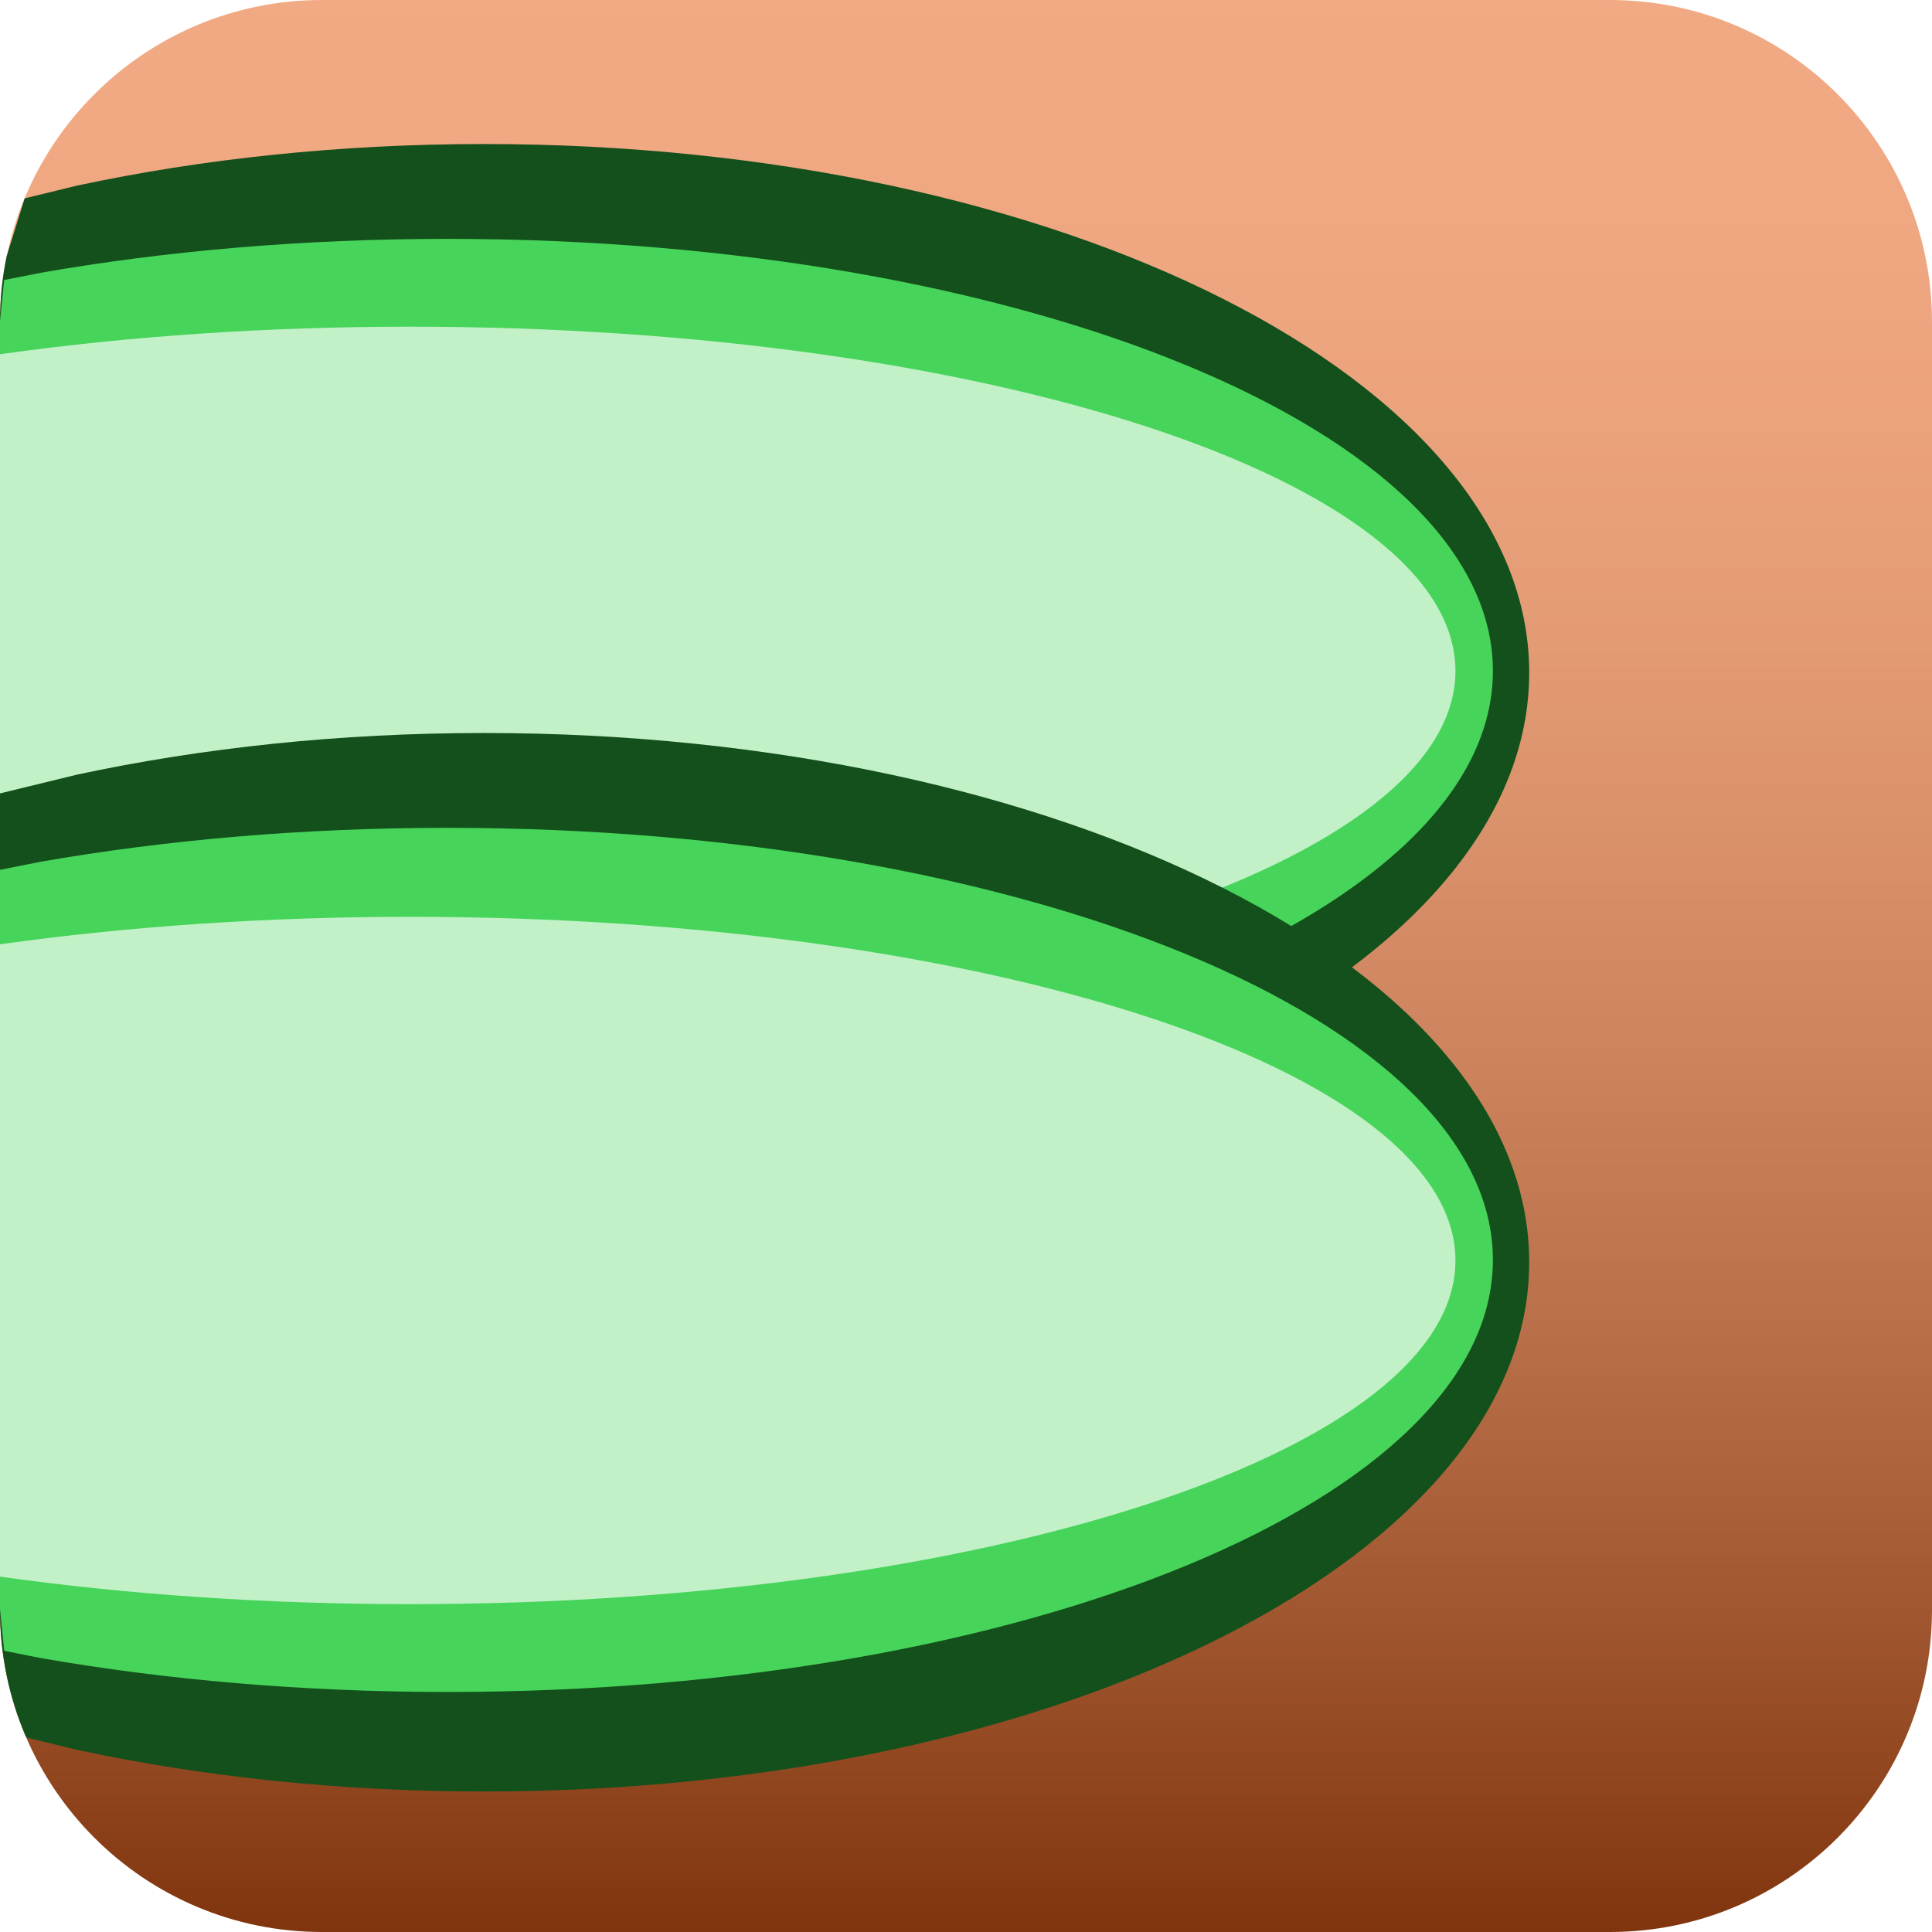
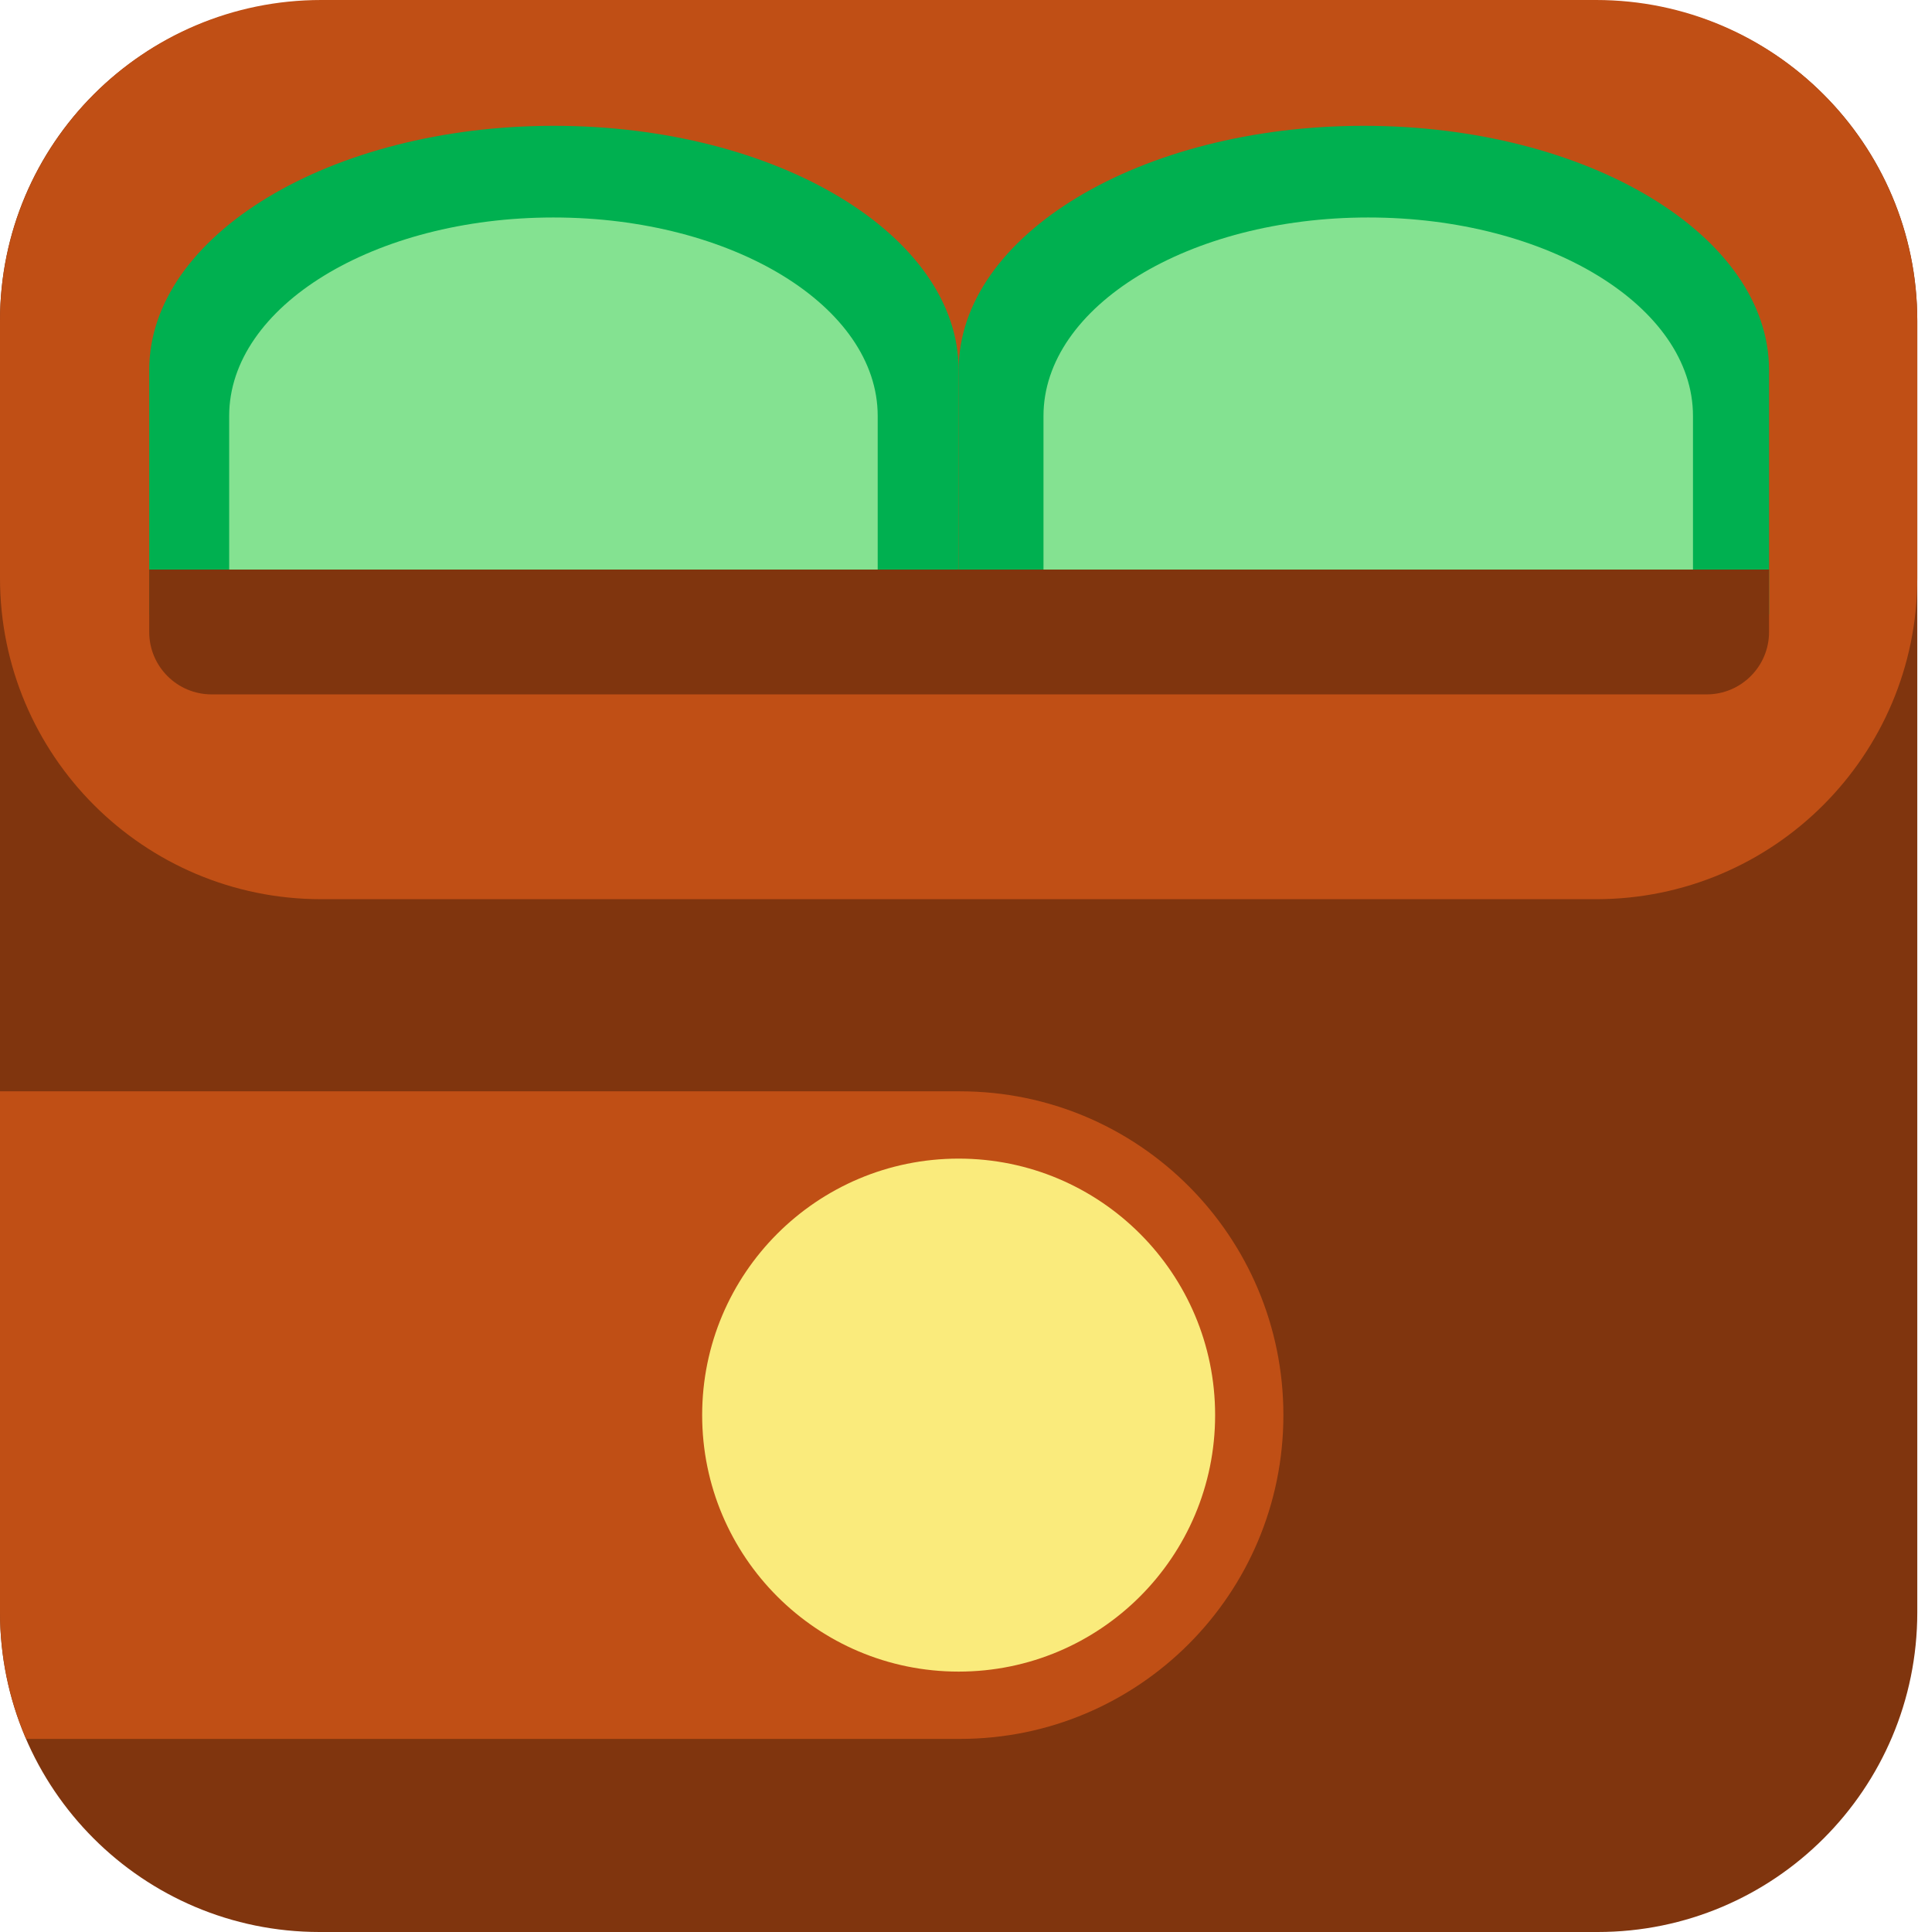
- <svg xmlns="http://www.w3.org/2000/svg" width="1650" height="1650" xml:space="preserve" overflow="hidden">
+ <svg xmlns="http://www.w3.org/2000/svg" width="1966" height="1981" xml:space="preserve" overflow="hidden">
  <defs>
    <clipPath id="clip0">
-       <rect x="1375" y="413" width="1650" height="1650" />
+       <rect x="1217" y="247" width="1966" height="1981" />
    </clipPath>
-     <linearGradient x1="2200" y1="413" x2="2200" y2="2063" gradientUnits="userSpaceOnUse" spreadMethod="reflect" id="fill1">
-       <stop offset="0" stop-color="#F2AA84" />
-       <stop offset="0.009" stop-color="#F1A983" />
-       <stop offset="0.017" stop-color="#F1A983" />
-       <stop offset="0.026" stop-color="#F1A983" />
-       <stop offset="0.034" stop-color="#F1A983" />
-       <stop offset="0.043" stop-color="#F1A983" />
-       <stop offset="0.051" stop-color="#F1A983" />
-       <stop offset="0.06" stop-color="#F1A983" />
-       <stop offset="0.068" stop-color="#F1A983" />
-       <stop offset="0.077" stop-color="#F1A983" />
-       <stop offset="0.085" stop-color="#F0A882" />
-       <stop offset="0.094" stop-color="#F0A882" />
-       <stop offset="0.103" stop-color="#F0A882" />
-       <stop offset="0.111" stop-color="#F0A882" />
-       <stop offset="0.12" stop-color="#EFA781" />
-       <stop offset="0.128" stop-color="#EFA781" />
-       <stop offset="0.137" stop-color="#EFA781" />
-       <stop offset="0.145" stop-color="#EEA680" />
-       <stop offset="0.154" stop-color="#EEA680" />
-       <stop offset="0.162" stop-color="#EEA680" />
-       <stop offset="0.171" stop-color="#EDA57F" />
-       <stop offset="0.179" stop-color="#EDA57F" />
-       <stop offset="0.188" stop-color="#EDA47E" />
-       <stop offset="0.197" stop-color="#ECA47E" />
-       <stop offset="0.205" stop-color="#ECA37D" />
-       <stop offset="0.214" stop-color="#EBA37D" />
-       <stop offset="0.222" stop-color="#EBA37C" />
-       <stop offset="0.231" stop-color="#EAA27C" />
-       <stop offset="0.239" stop-color="#EAA17B" />
-       <stop offset="0.248" stop-color="#E9A17B" />
-       <stop offset="0.256" stop-color="#E9A07A" />
-       <stop offset="0.265" stop-color="#E8A07A" />
-       <stop offset="0.274" stop-color="#E79F79" />
-       <stop offset="0.282" stop-color="#E79F79" />
-       <stop offset="0.291" stop-color="#E69E78" />
-       <stop offset="0.299" stop-color="#E69D77" />
-       <stop offset="0.308" stop-color="#E59D77" />
-       <stop offset="0.316" stop-color="#E49C76" />
-       <stop offset="0.325" stop-color="#E49B75" />
-       <stop offset="0.333" stop-color="#E39B74" />
-       <stop offset="0.342" stop-color="#E29A74" />
-       <stop offset="0.35" stop-color="#E29973" />
-       <stop offset="0.359" stop-color="#E19872" />
-       <stop offset="0.368" stop-color="#E09871" />
-       <stop offset="0.376" stop-color="#DF9771" />
-       <stop offset="0.385" stop-color="#DE9670" />
-       <stop offset="0.393" stop-color="#DE956F" />
-       <stop offset="0.402" stop-color="#DD946E" />
-       <stop offset="0.41" stop-color="#DC936D" />
-       <stop offset="0.419" stop-color="#DB936C" />
-       <stop offset="0.427" stop-color="#DA926C" />
-       <stop offset="0.436" stop-color="#D9916B" />
-       <stop offset="0.444" stop-color="#D9906A" />
-       <stop offset="0.453" stop-color="#D88F69" />
-       <stop offset="0.462" stop-color="#D78E68" />
-       <stop offset="0.47" stop-color="#D68D67" />
-       <stop offset="0.479" stop-color="#D58C66" />
-       <stop offset="0.487" stop-color="#D48B65" />
-       <stop offset="0.496" stop-color="#D38A64" />
-       <stop offset="0.504" stop-color="#D28963" />
-       <stop offset="0.513" stop-color="#D18862" />
-       <stop offset="0.521" stop-color="#D08761" />
-       <stop offset="0.53" stop-color="#CF8660" />
-       <stop offset="0.538" stop-color="#CE855F" />
-       <stop offset="0.547" stop-color="#CD845D" />
-       <stop offset="0.556" stop-color="#CC835C" />
-       <stop offset="0.564" stop-color="#CB825B" />
-       <stop offset="0.573" stop-color="#C9805A" />
-       <stop offset="0.581" stop-color="#C87F59" />
-       <stop offset="0.59" stop-color="#C77E58" />
-       <stop offset="0.598" stop-color="#C67D56" />
-       <stop offset="0.607" stop-color="#C57C55" />
-       <stop offset="0.615" stop-color="#C47A54" />
-       <stop offset="0.624" stop-color="#C27953" />
-       <stop offset="0.632" stop-color="#C17852" />
-       <stop offset="0.641" stop-color="#C07750" />
-       <stop offset="0.65" stop-color="#BF754F" />
-       <stop offset="0.658" stop-color="#BD744E" />
-       <stop offset="0.667" stop-color="#BC734C" />
-       <stop offset="0.675" stop-color="#BB714B" />
-       <stop offset="0.684" stop-color="#BA704A" />
-       <stop offset="0.692" stop-color="#B86F48" />
-       <stop offset="0.701" stop-color="#B76D47" />
-       <stop offset="0.709" stop-color="#B66C46" />
-       <stop offset="0.718" stop-color="#B46B44" />
-       <stop offset="0.726" stop-color="#B36943" />
-       <stop offset="0.735" stop-color="#B16841" />
-       <stop offset="0.744" stop-color="#B06640" />
-       <stop offset="0.752" stop-color="#AF653E" />
-       <stop offset="0.761" stop-color="#AD633D" />
-       <stop offset="0.769" stop-color="#AC623B" />
-       <stop offset="0.778" stop-color="#AA603A" />
-       <stop offset="0.786" stop-color="#A95F38" />
-       <stop offset="0.795" stop-color="#A75D37" />
-       <stop offset="0.803" stop-color="#A65C35" />
-       <stop offset="0.812" stop-color="#A45A34" />
-       <stop offset="0.821" stop-color="#A35932" />
-       <stop offset="0.829" stop-color="#A15730" />
-       <stop offset="0.838" stop-color="#A0562F" />
-       <stop offset="0.846" stop-color="#9E542D" />
-       <stop offset="0.855" stop-color="#9D522C" />
-       <stop offset="0.863" stop-color="#9B512A" />
-       <stop offset="0.872" stop-color="#994F28" />
-       <stop offset="0.88" stop-color="#984D27" />
-       <stop offset="0.889" stop-color="#964C25" />
-       <stop offset="0.897" stop-color="#944A23" />
-       <stop offset="0.906" stop-color="#934821" />
-       <stop offset="0.915" stop-color="#914720" />
-       <stop offset="0.923" stop-color="#8F451E" />
-       <stop offset="0.932" stop-color="#8E431C" />
-       <stop offset="0.94" stop-color="#8C411A" />
-       <stop offset="0.949" stop-color="#8A3F19" />
-       <stop offset="0.957" stop-color="#883E17" />
-       <stop offset="0.966" stop-color="#873C15" />
-       <stop offset="0.974" stop-color="#853A13" />
-       <stop offset="0.983" stop-color="#833811" />
-       <stop offset="0.991" stop-color="#81360F" />
-       <stop offset="1" stop-color="#80350E" />
-     </linearGradient>
  </defs>
-   <g clip-path="url(#clip0)" transform="translate(-1375 -413)">
-     <path d="M1375 688.005C1375 536.124 1498.12 413 1650.01 413L2749.99 413C2901.88 413 3025 536.124 3025 688.005L3025 1787.99C3025 1939.88 2901.88 2063 2749.99 2063L1650.01 2063C1498.12 2063 1375 1939.88 1375 1787.99Z" fill="url(#fill1)" fill-rule="evenodd" />
-     <path d="M1788.38 536C2281.36 536 2681 738.143 2681 987.5 2681 1236.86 2281.36 1439 1788.38 1439 1665.14 1439 1547.72 1426.37 1440.93 1403.52L1375 1387.45 1375 687.588C1375 668.613 1376.92 650.086 1380.59 632.193L1396.04 582.419 1440.93 571.481C1547.72 548.634 1665.14 536 1788.38 536Z" fill="#13501B" fill-rule="evenodd" />
-     <path d="M1757.08 617C2250.23 617 2650 782.207 2650 986 2650 1189.79 2250.23 1355 1757.08 1355 1633.8 1355 1516.35 1344.67 1409.52 1326L1375 1319.13 1375 687.365 1378.55 652.163 1409.52 645.998C1516.35 627.325 1633.8 617 1757.08 617Z" fill="#47D45A" fill-rule="evenodd" />
-     <path d="M1725.49 692C2218.41 692 2618 823.628 2618 986 2618 1148.37 2218.41 1280 1725.49 1280 1602.26 1280 1484.86 1271.77 1378.08 1256.9L1375 1256.41 1375 715.593 1378.08 715.104C1484.86 700.227 1602.26 692 1725.49 692Z" fill="#C2F1C8" fill-rule="evenodd" />
-     <path d="M1788.38 1039C2281.36 1039 2681 1241.37 2681 1491 2681 1740.63 2281.36 1943 1788.38 1943 1665.14 1943 1547.72 1930.35 1440.93 1907.48L1397.67 1896.93 1396.61 1894.97C1382.69 1862.05 1375 1825.85 1375 1787.86L1375 1090.6 1440.93 1074.52C1547.72 1051.65 1665.14 1039 1788.38 1039Z" fill="#13501B" fill-rule="evenodd" />
-     <path d="M1757.08 1120C2250.23 1120 2650 1285.21 2650 1489 2650 1692.79 2250.23 1858 1757.08 1858 1633.8 1858 1516.35 1847.67 1409.52 1829L1378.59 1822.85 1375 1787.19 1375 1155.87 1409.52 1149C1516.35 1130.33 1633.8 1120 1757.08 1120Z" fill="#47D45A" fill-rule="evenodd" />
-     <path d="M1725.49 1196C2218.41 1196 2618 1327.4 2618 1489.5 2618 1651.6 2218.41 1783 1725.49 1783 1602.26 1783 1484.86 1774.79 1378.08 1759.94L1375 1759.45 1375 1219.55 1378.08 1219.06C1484.86 1204.21 1602.26 1196 1725.49 1196Z" fill="#C2F1C8" fill-rule="evenodd" />
+   <g clip-path="url(#clip0)" transform="translate(-1217 -247)">
+     <path d="M1217 575.672C1217 394.704 1363.7 248 1544.67 248L2855.33 248C3036.3 248 3183 394.704 3183 575.672L3183 1900.33C3183 2081.3 3036.3 2228 2855.33 2228L1544.67 2228C1363.7 2228 1217 2081.3 1217 1900.33Z" fill="#80350E" fill-rule="evenodd" />
+     <path d="M1217 1366 2201.42 1366C2384.55 1366 2533 1514.64 2533 1698L2533 1698C2533 1881.36 2384.55 2030 2201.42 2030L1244.1 2030 1242.74 2027.5C1226.17 1988.26 1217 1945.12 1217 1899.83Z" fill="#C04F15" fill-rule="evenodd" />
+     <path d="M1937 1698C1937 1552.75 2054.75 1435 2200 1435 2345.25 1435 2463 1552.75 2463 1698 2463 1843.25 2345.25 1961 2200 1961 2054.75 1961 1937 1843.25 1937 1698Z" fill="#FAEB7C" fill-rule="evenodd" />
+     <path d="M1217 576.329C1217 394.446 1364.45 247 1546.33 247L2853.67 247C3035.55 247 3183 394.446 3183 576.329L3183 839.671C3183 1021.55 3035.55 1169 2853.67 1169L1546.33 1169C1364.45 1169 1217 1021.55 1217 839.671Z" fill="#C04F15" fill-rule="evenodd" />
+     <path d="M1370 877 1370 626.5C1370 488.153 1555.8 376 1785 376 2014.2 376 2200 488.153 2200 626.5L2200 877Z" fill="#00B050" fill-rule="evenodd" />
+     <path d="M2200 877 2200 626.5C2200 488.153 2386.03 376 2615.5 376 2844.97 376 3031 488.153 3031 626.5L3031 877Z" fill="#00B050" fill-rule="evenodd" />
+     <path d="M1452 877 1452 673.5C1452 561.11 1600.87 470 1784.5 470 1968.13 470 2117 561.11 2117 673.5L2117 877Z" fill="#84E291" fill-rule="evenodd" />
+     <path d="M2287 877 2287 673.5C2287 561.11 2436.09 470 2620 470 2803.91 470 2953 561.11 2953 673.5L2953 877Z" fill="#84E291" fill-rule="evenodd" />
+     <path d="M64.001 0 1597 0C1632.35-1.32168e-14 1661 28.654 1661 64.001L1661 128 0 128 0 64.001C0 28.654 28.654-2.64337e-14 64.001-2.64337e-14Z" fill="#80350E" fill-rule="evenodd" transform="matrix(1 0 0 -1 1370 959)" />
  </g>
</svg>
